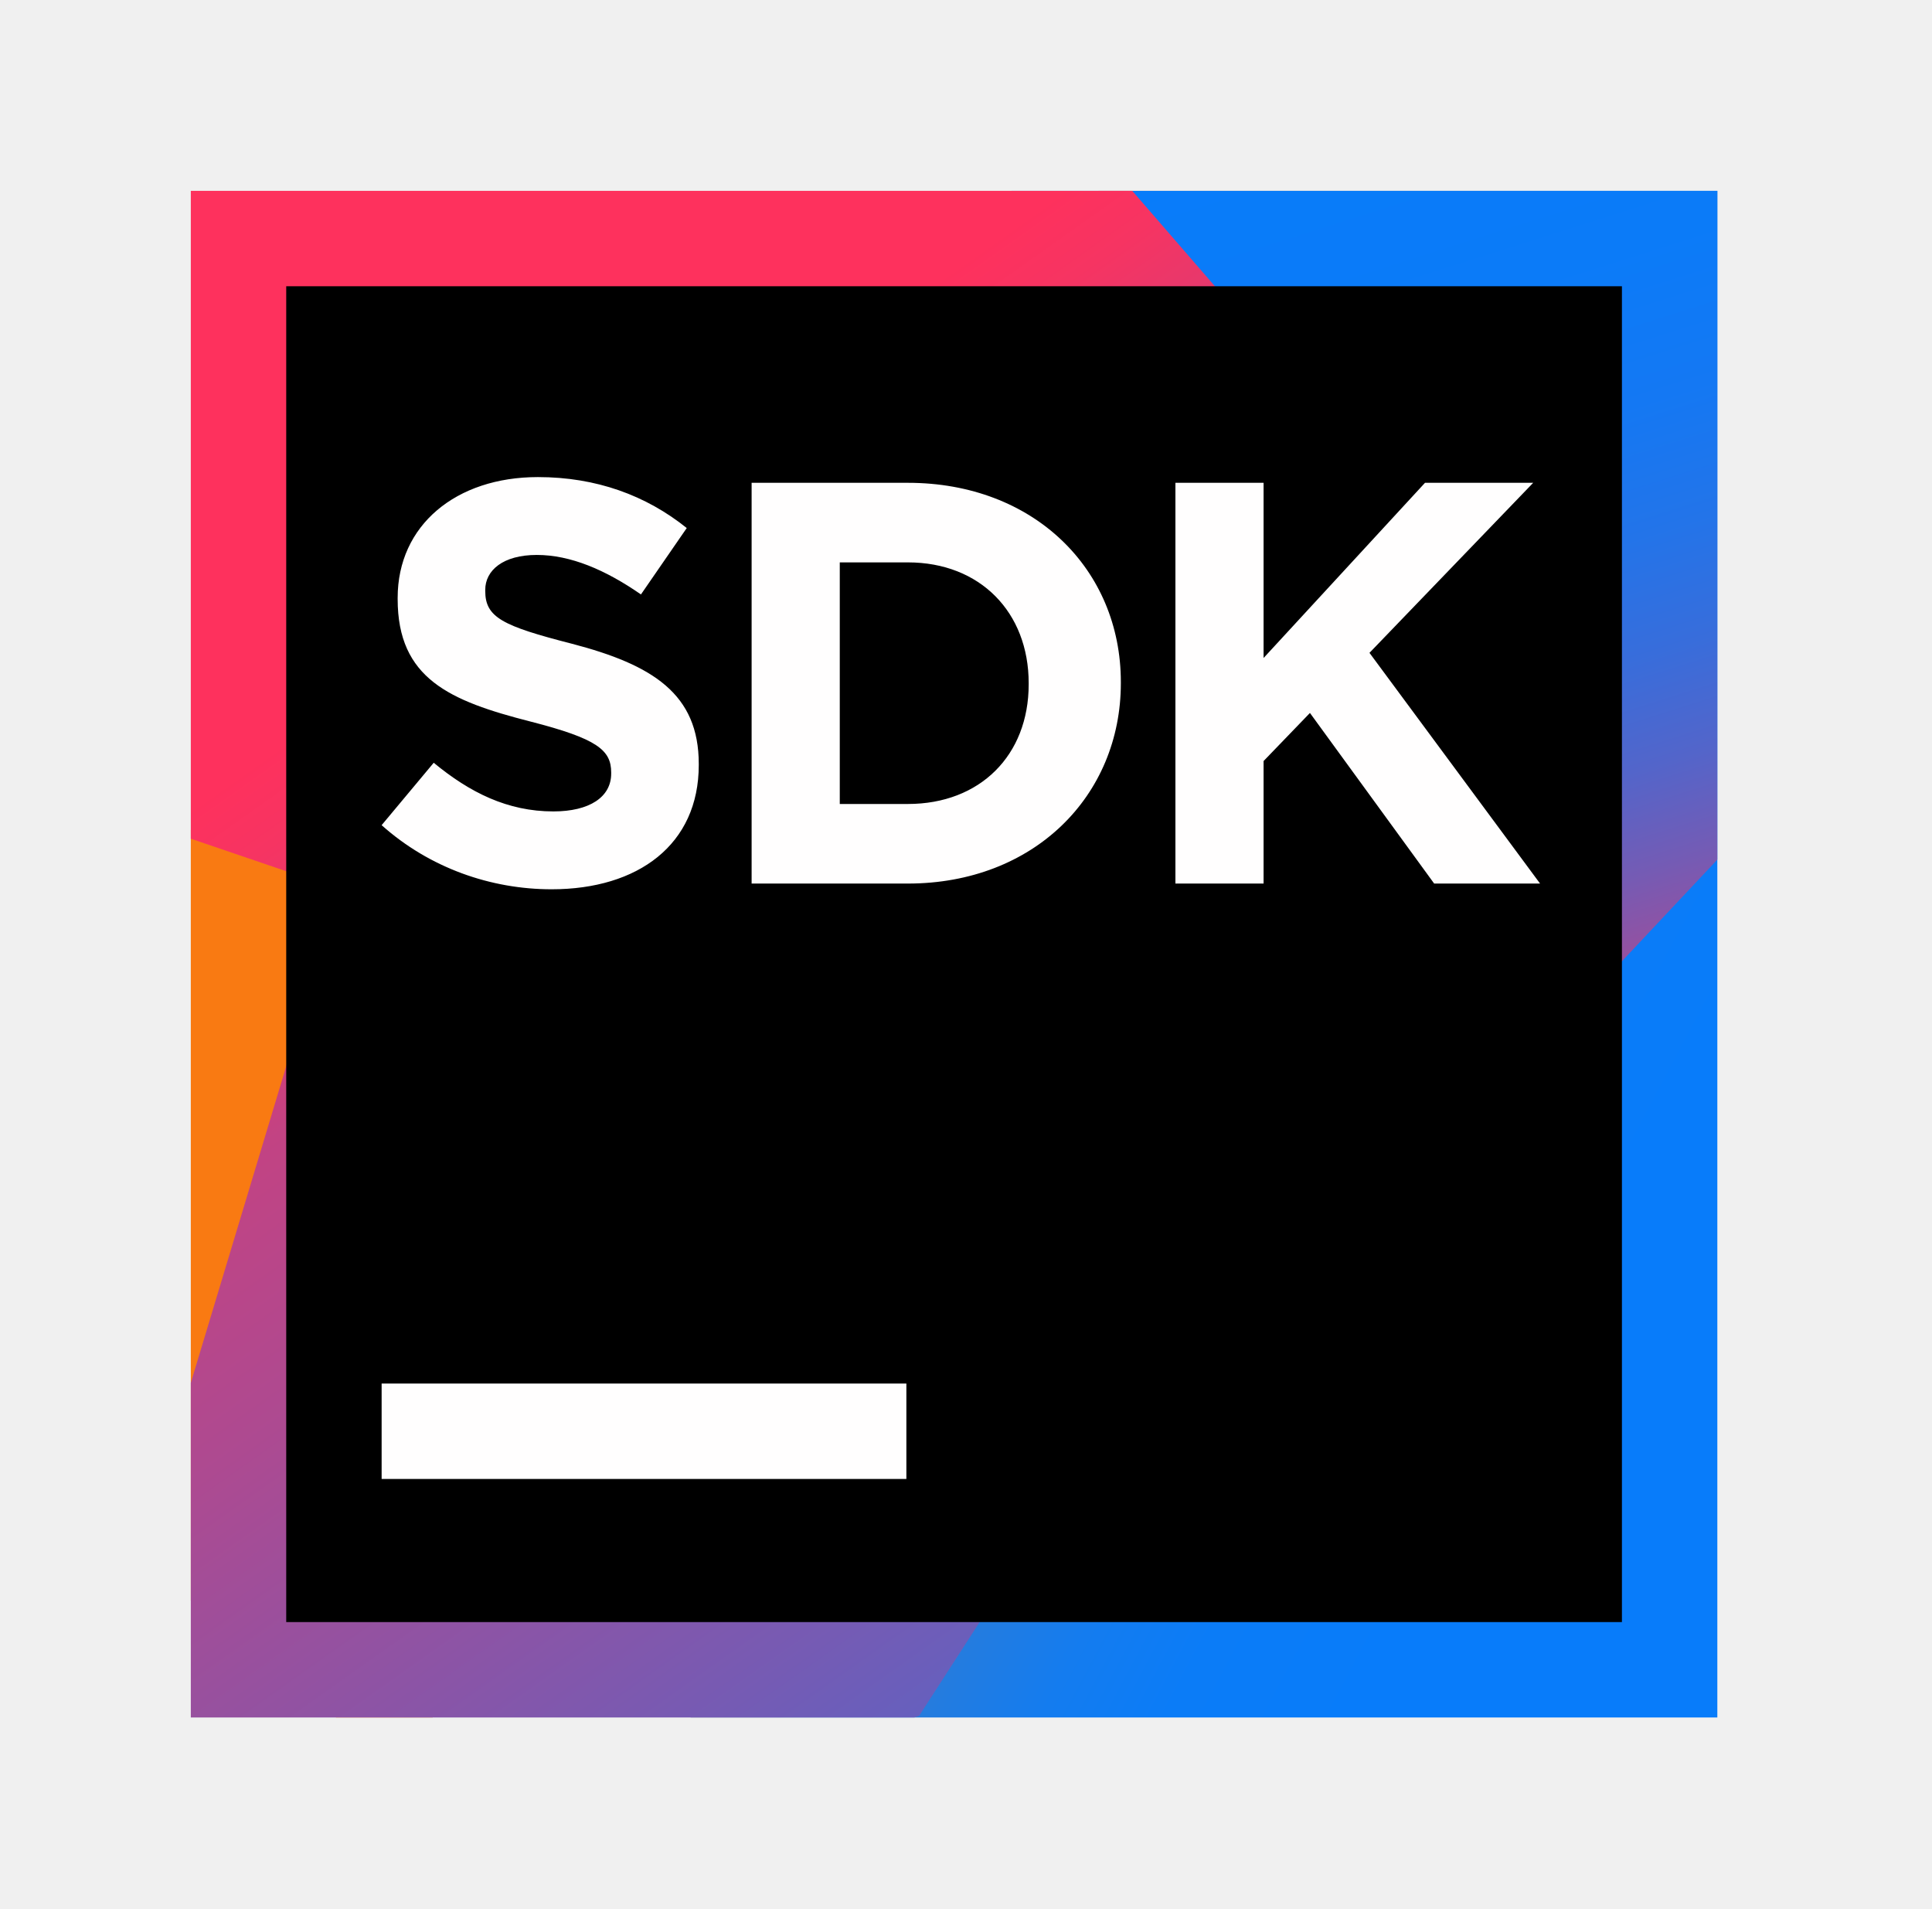
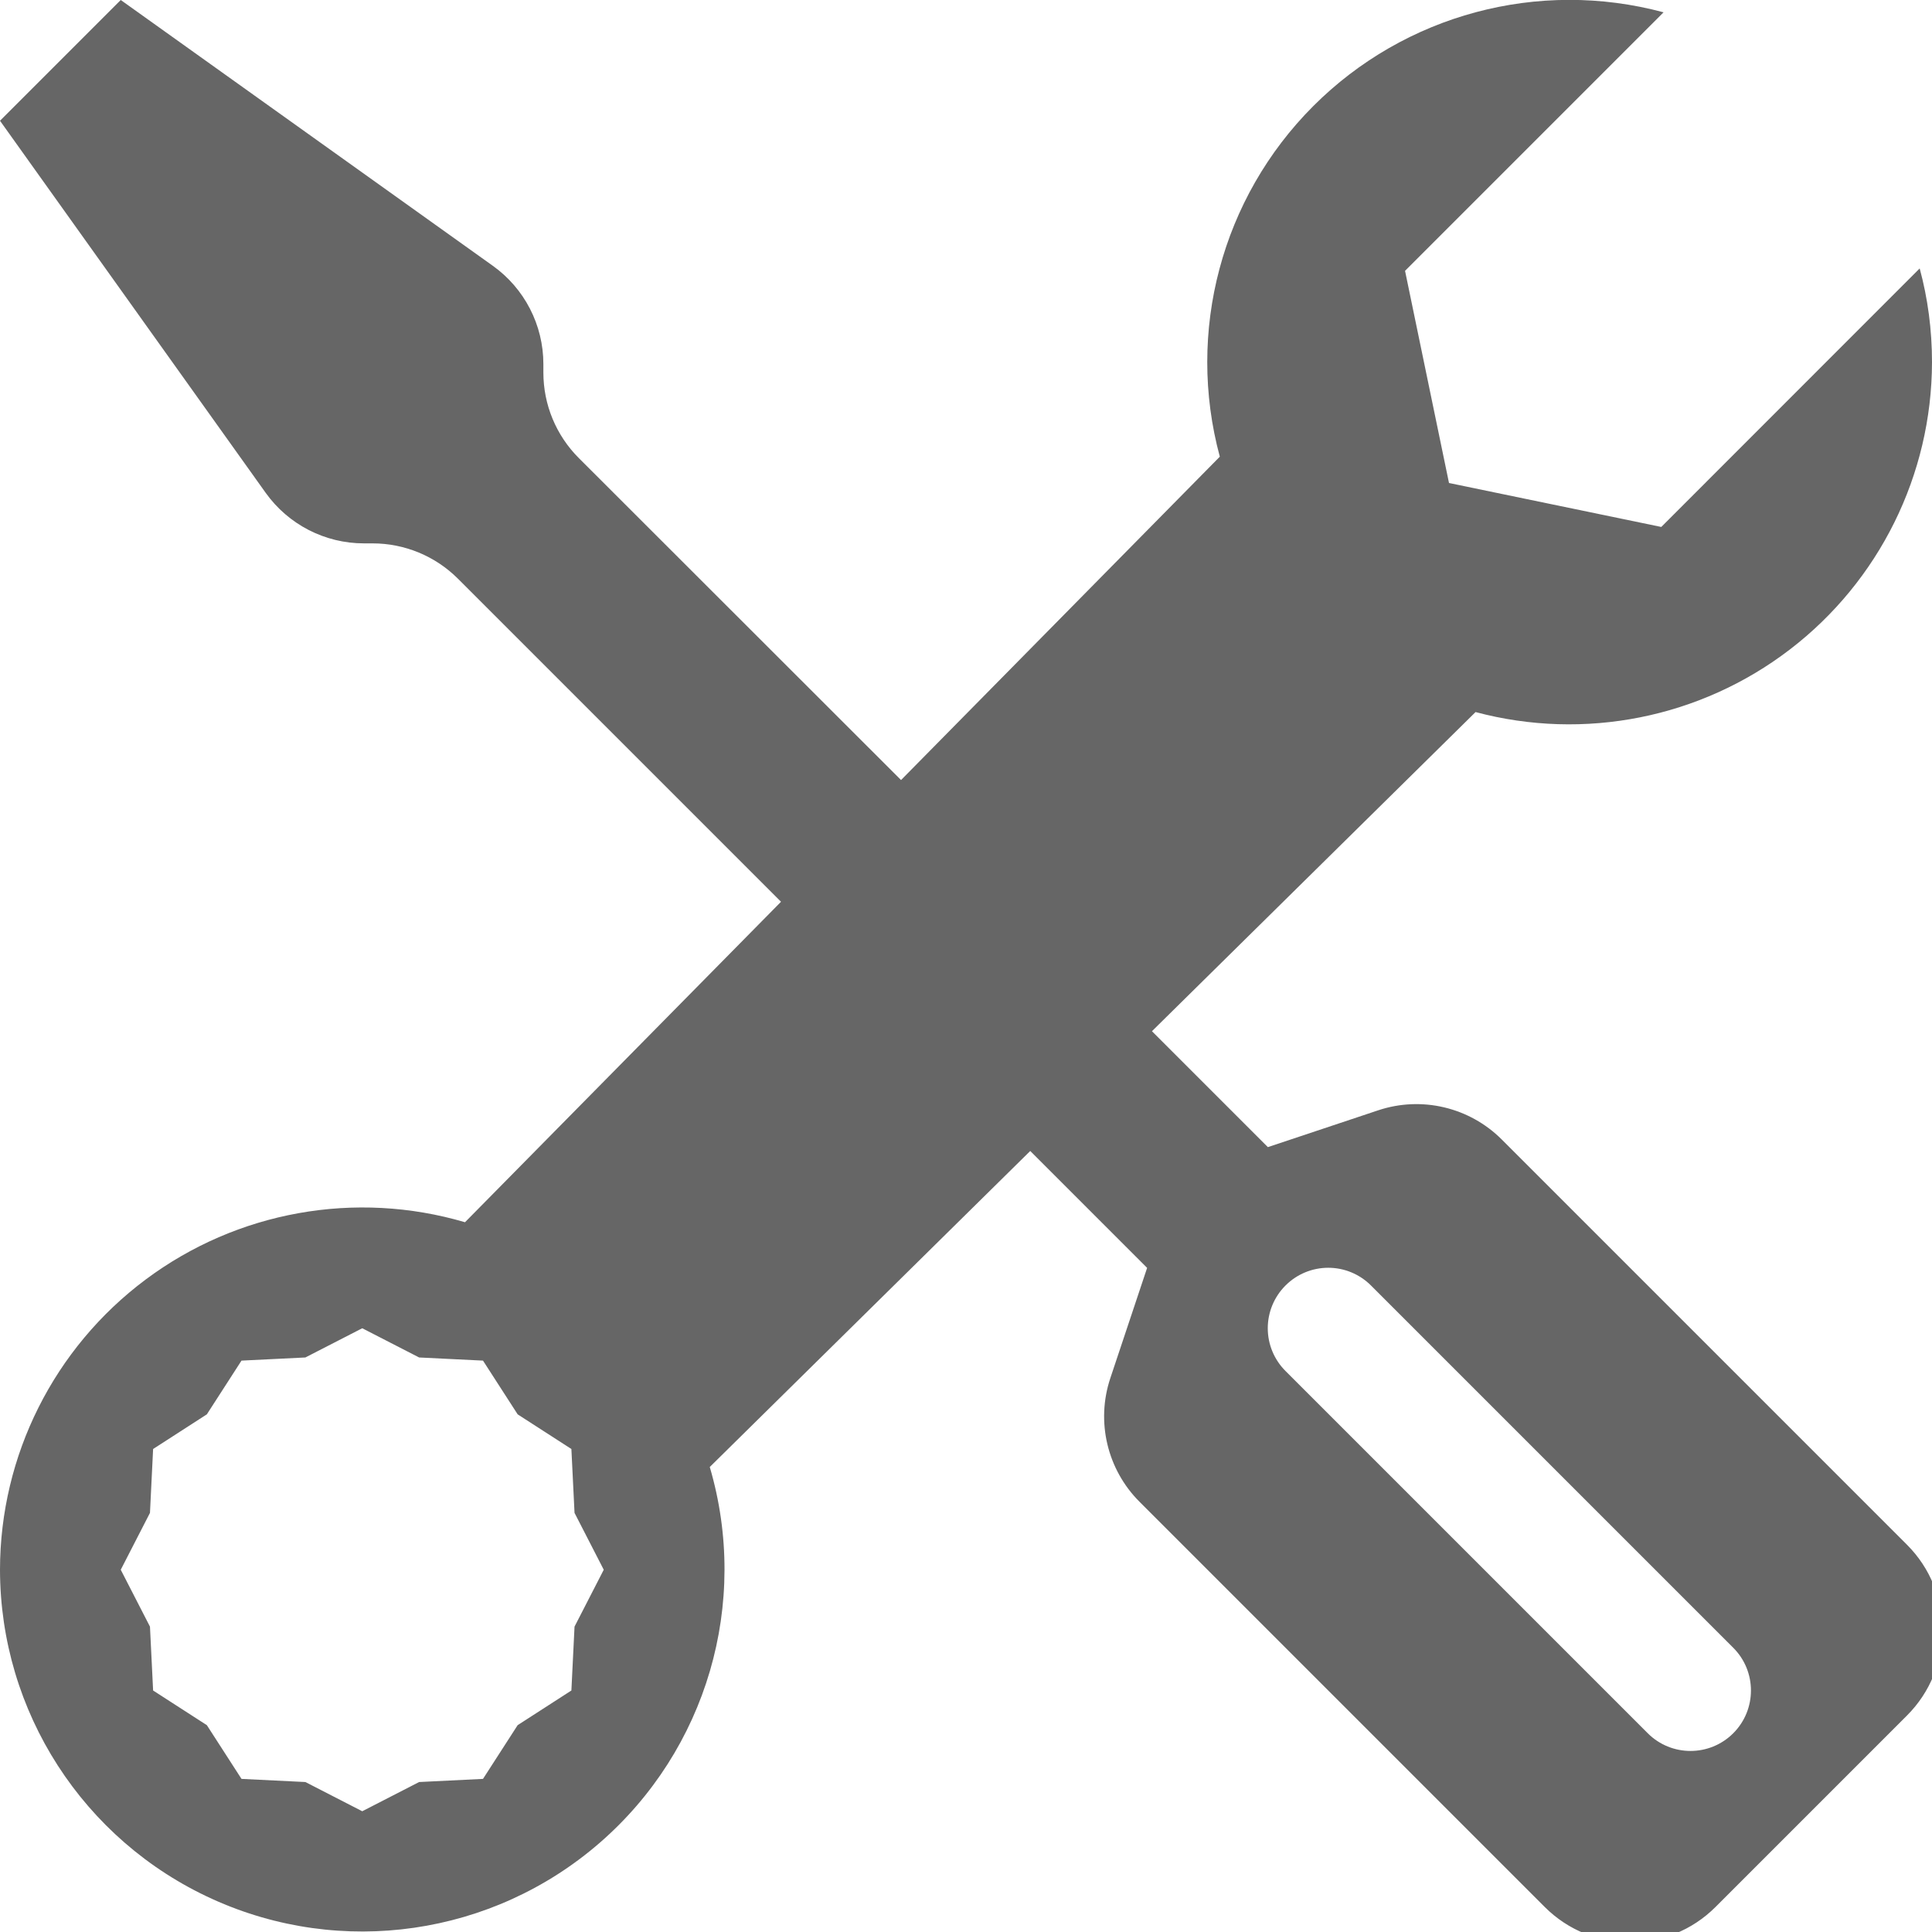
- <svg xmlns="http://www.w3.org/2000/svg" width="81" height="80" viewBox="0 0 81 80">
-   <defs>
-     <linearGradient id="pluginsdk_80-a" x1="-.031%" x2="100.053%" y1="49.963%" y2="49.963%">
-       <stop offset="25.81%" stop-color="#F97A12" />
-       <stop offset="45.91%" stop-color="#B07B58" />
-       <stop offset="72.41%" stop-color="#577BAE" />
-       <stop offset="91.05%" stop-color="#1E7CE5" />
-       <stop offset="100%" stop-color="#087CFA" />
-     </linearGradient>
-     <linearGradient id="pluginsdk_80-b" x1="27.55%" x2="82.223%" y1="34.514%" y2="77.605%">
-       <stop offset="0%" stop-color="#F97A12" />
-       <stop offset="7.18%" stop-color="#CB7A3E" />
-       <stop offset="15.41%" stop-color="#9E7B6A" />
-       <stop offset="24.2%" stop-color="#757B91" />
-       <stop offset="33.44%" stop-color="#537BB1" />
-       <stop offset="43.24%" stop-color="#387CCC" />
-       <stop offset="53.81%" stop-color="#237CE0" />
-       <stop offset="65.52%" stop-color="#147CEF" />
-       <stop offset="79.25%" stop-color="#0B7CF7" />
-       <stop offset="100%" stop-color="#087CFA" />
-     </linearGradient>
-     <linearGradient id="pluginsdk_80-c" x1="63.121%" x2="40.793%" y1="97.699%" y2="-6.587%">
-       <stop offset="0%" stop-color="#FE315D" />
-       <stop offset="7.84%" stop-color="#CB417E" />
-       <stop offset="16.01%" stop-color="#9E4E9B" />
-       <stop offset="24.74%" stop-color="#755BB4" />
-       <stop offset="33.92%" stop-color="#5365CA" />
-       <stop offset="43.65%" stop-color="#386DDB" />
-       <stop offset="54.14%" stop-color="#2374E9" />
-       <stop offset="65.76%" stop-color="#1478F3" />
-       <stop offset="79.4%" stop-color="#0B7BF8" />
-       <stop offset="100%" stop-color="#087CFA" />
-     </linearGradient>
-     <linearGradient id="pluginsdk_80-d" x1="25.331%" x2="93.854%" y1="24.119%" y2="132.621%">
-       <stop offset="0%" stop-color="#FE315D" />
-       <stop offset="4.023%" stop-color="#F63462" />
-       <stop offset="10.37%" stop-color="#DF3A71" />
-       <stop offset="16.67%" stop-color="#C24383" />
-       <stop offset="29.12%" stop-color="#AD4A91" />
-       <stop offset="54.98%" stop-color="#755BB4" />
-       <stop offset="91.75%" stop-color="#1D76ED" />
-       <stop offset="100%" stop-color="#087CFA" />
-     </linearGradient>
-   </defs>
-   <g fill="none" fill-rule="evenodd">
-     <g fill-rule="nonzero" transform="translate(8 8)">
-       <path fill="url(#pluginsdk_80-a)" d="M6.088,64 L2.66453526e-15,59.1 L0,26.792 L30,38.67 L10.14,64 L6.088,64 Z" />
-       <path fill="url(#pluginsdk_80-b)" d="M20.952,64 L52.274,31.916 L37.671,0.46 L38.058,1.33226763e-15 L64,0 L64,64 L20.952,64 Z" />
-       <path fill="url(#pluginsdk_80-c)" d="M34.412,0 L64,0 L64,28.037 L49.008,44 L34,0.447 L34.412,0 Z" />
-       <path fill="url(#pluginsdk_80-d)" d="M30.336,64 L0,64 L0,49.971 L6.234,29.283 L0,27.16 L0,0 L39.47,0 L58,21.384 L30.538,63.926 L30.336,64 Z" />
-     </g>
-     <g fill-rule="nonzero" transform="translate(12 12)">
-       <rect width="56" height="56" fill="#000" />
-       <rect width="22" height="4" x="4" y="46" fill="#FFFEFE" />
-       <path fill="#FFFEFE" d="M11.128,25.28 C8.584,25.28 6.016,24.392 4,22.592 L6.184,19.976 C7.696,21.224 9.28,22.016 11.2,22.016 C12.712,22.016 13.624,21.416 13.624,20.432 L13.624,20.384 C13.624,19.448 13.048,18.968 10.24,18.248 C6.856,17.384 4.672,16.448 4.672,13.112 L4.672,13.064 C4.672,10.016 7.12,8 10.552,8 C13,8 15.088,8.768 16.792,10.136 L14.872,12.92 C13.384,11.888 11.92,11.264 10.504,11.264 C9.088,11.264 8.344,11.912 8.344,12.728 L8.344,12.776 C8.344,13.88 9.064,14.24 11.968,14.984 C15.376,15.872 17.296,17.096 17.296,20.024 L17.296,20.072 C17.296,23.408 14.752,25.28 11.128,25.28 Z M19.512,25.04 L19.512,8.24 L26.064,8.24 C31.344,8.24 34.992,11.864 34.992,16.592 L34.992,16.64 C34.992,21.368 31.344,25.04 26.064,25.04 L19.512,25.04 Z M26.064,11.576 L23.208,11.576 L23.208,21.704 L26.064,21.704 C29.088,21.704 31.128,19.664 31.128,16.688 L31.128,16.64 C31.128,13.664 29.088,11.576 26.064,11.576 Z M37.28,25.04 L37.28,8.24 L40.976,8.24 L40.976,15.584 L47.744,8.24 L52.28,8.24 L45.416,15.368 L52.568,25.04 L48.128,25.04 L42.92,17.888 L40.976,19.904 L40.976,25.04 L37.28,25.04 Z" />
-     </g>
-   </g>
+ <svg xmlns="http://www.w3.org/2000/svg" width="16" height="16" fill="currentColor" class="bi bi-tools" viewBox="0 0 16 16">
+   <rect width="16" height="16" fill="#FFFFFF" />
+   <path fill="#666666" d="M1 0 0 1l2.2 3.081a1 1 0 0 0 .815.419h.07a1 1 0 0 1 .708.293l2.675 2.675-2.617 2.654A3.003 3.003 0 0 0 0 13a3 3 0 1 0 5.878-.851l2.654-2.617.968.968-.305.914a1 1 0 0 0 .242 1.023l3.356 3.356a1 1 0 0 0 1.414 0l1.586-1.586a1 1 0 0 0 0-1.414l-3.356-3.356a1 1 0 0 0-1.023-.242L10.5 9.5l-.96-.96 2.68-2.643A3.005 3.005 0 0 0 16 3c0-.269-.035-.53-.102-.777l-2.14 2.141L12 4l-.364-1.757L13.777.102a3 3 0 0 0-3.675 3.68L7.462 6.46 4.793 3.793a1 1 0 0 1-.293-.707v-.071a1 1 0 0 0-.419-.814L1 0zm9.646 10.646a.5.5 0 0 1 .708 0l3 3a.5.5 0 0 1-.708.708l-3-3a.5.5 0 0 1 0-.708zM3 11l.471.242.529.026.287.445.445.287.026.529L5 13l-.242.471-.026.529-.445.287-.287.445-.529.026L3 15l-.471-.242L2 14.732l-.287-.445L1.268 14l-.026-.529L1 13l.242-.471.026-.529.445-.287.287-.445.529-.026L3 11z" />
</svg>
